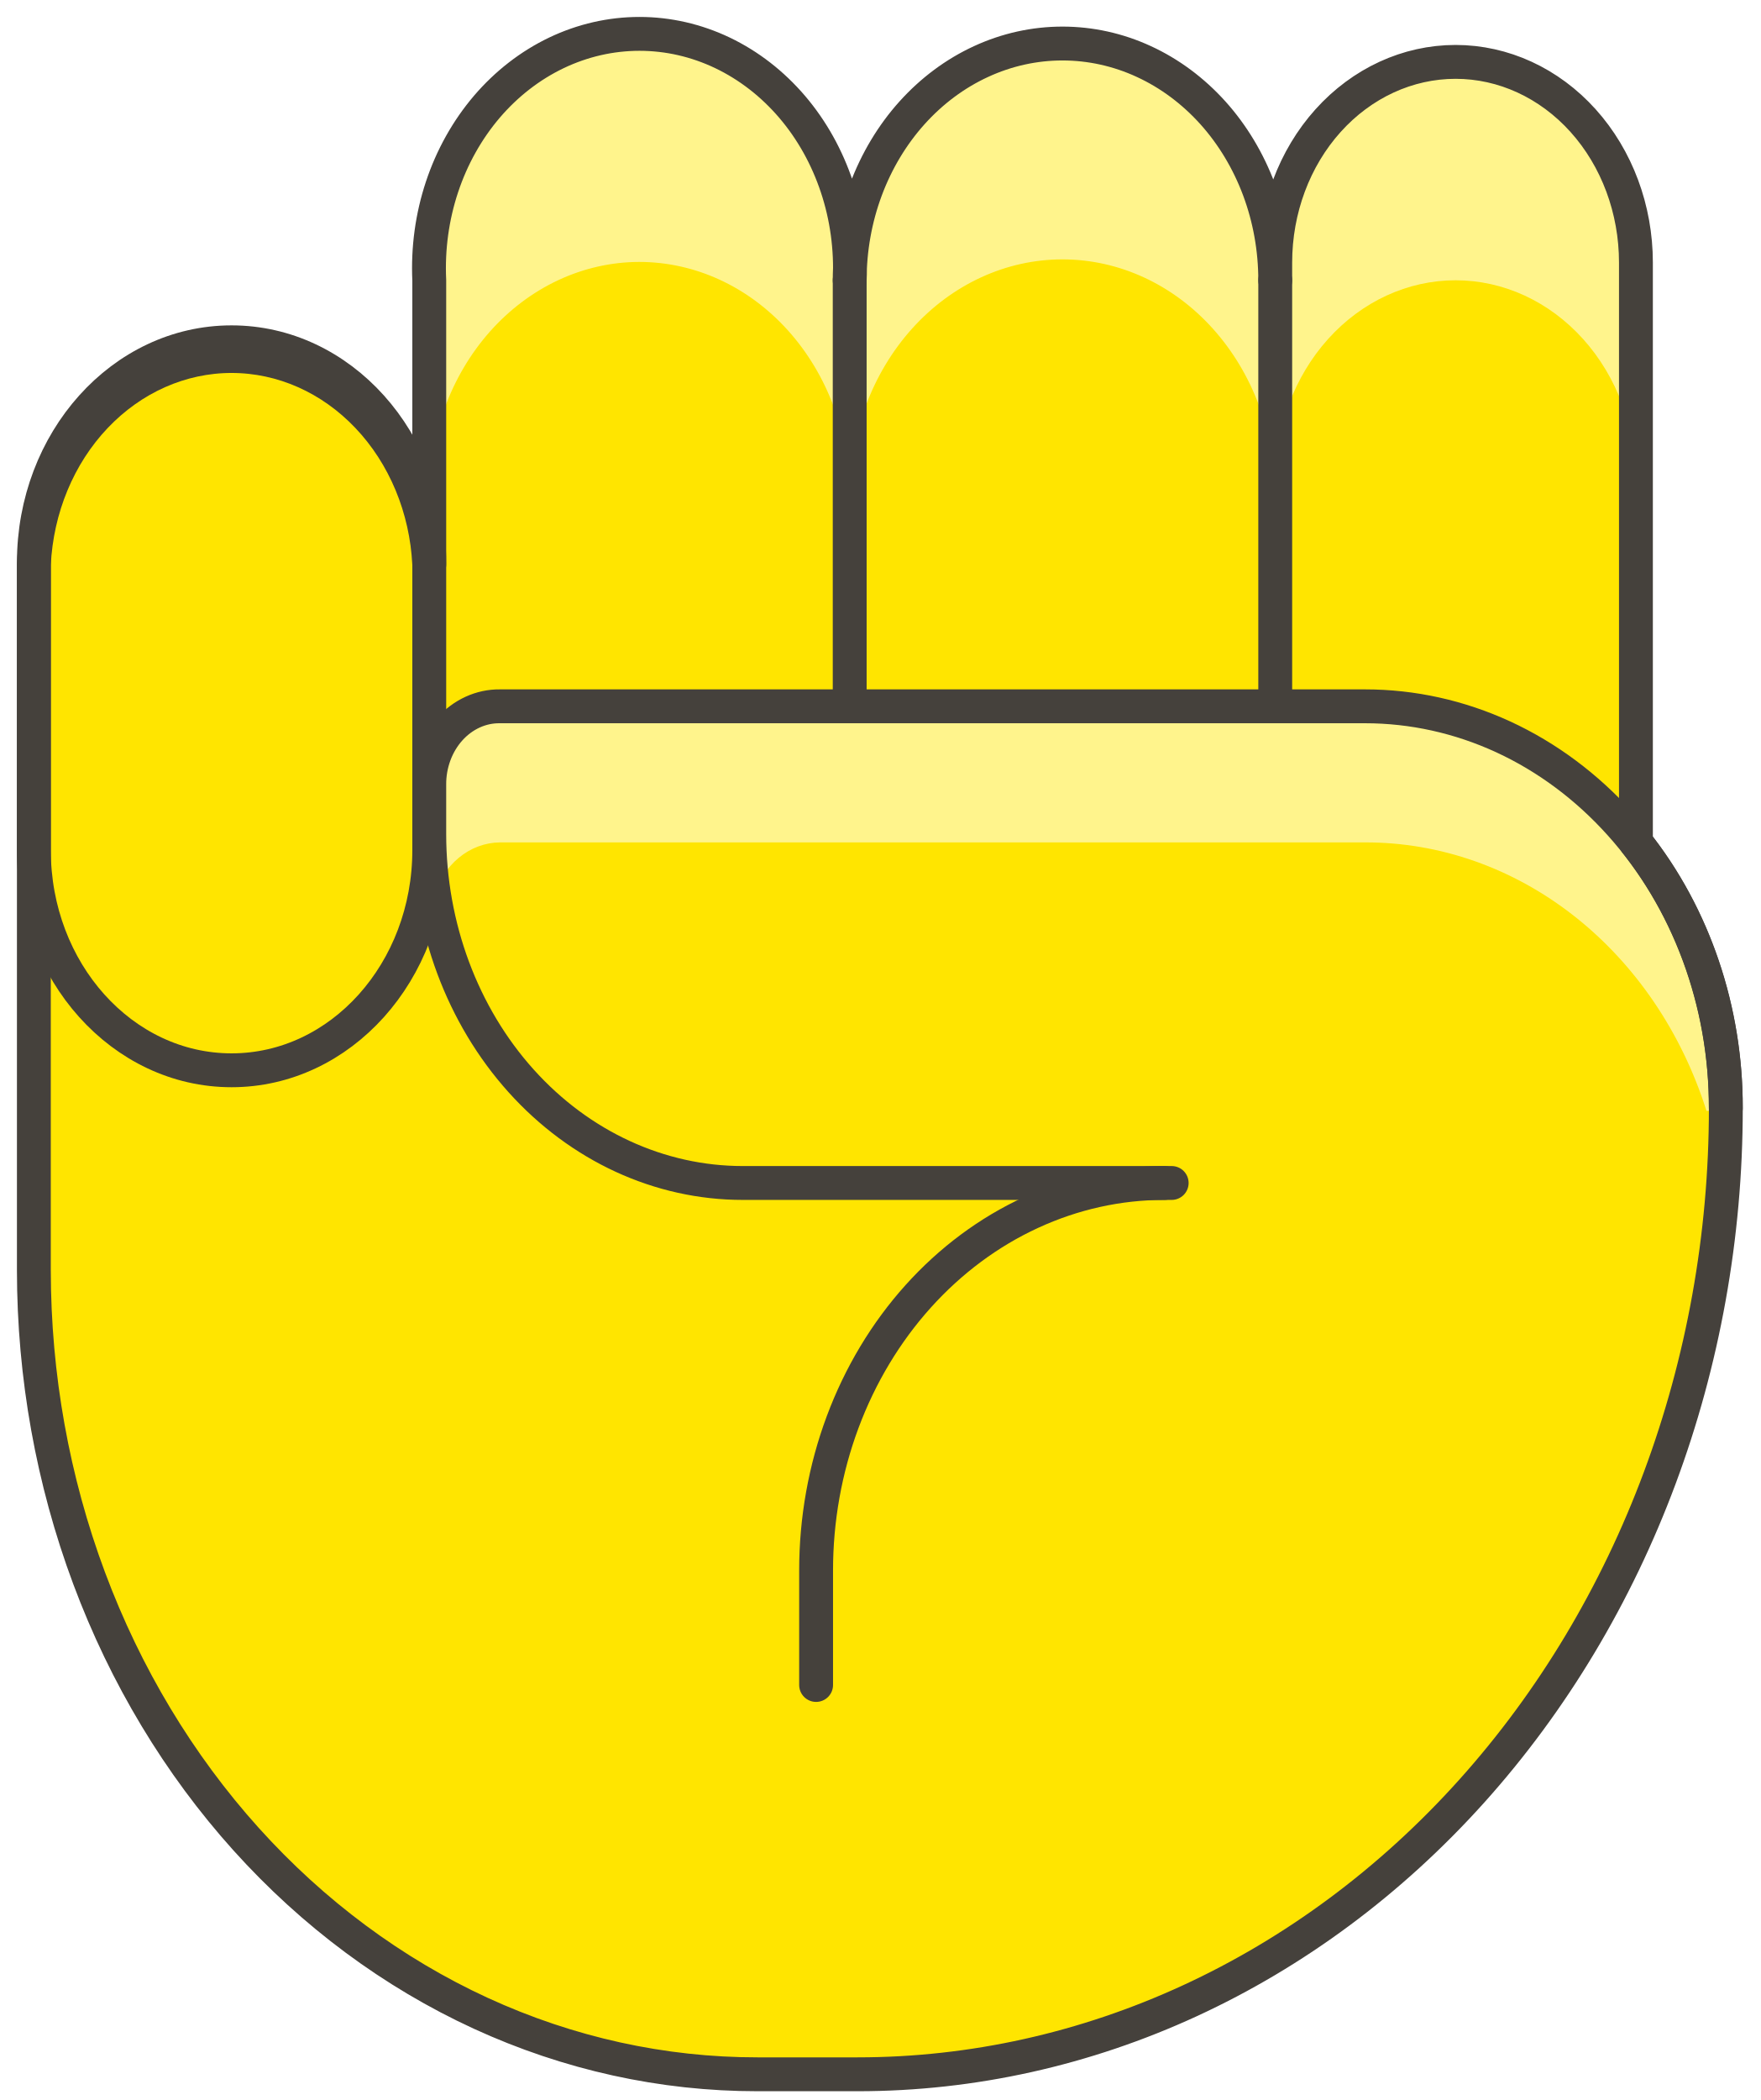
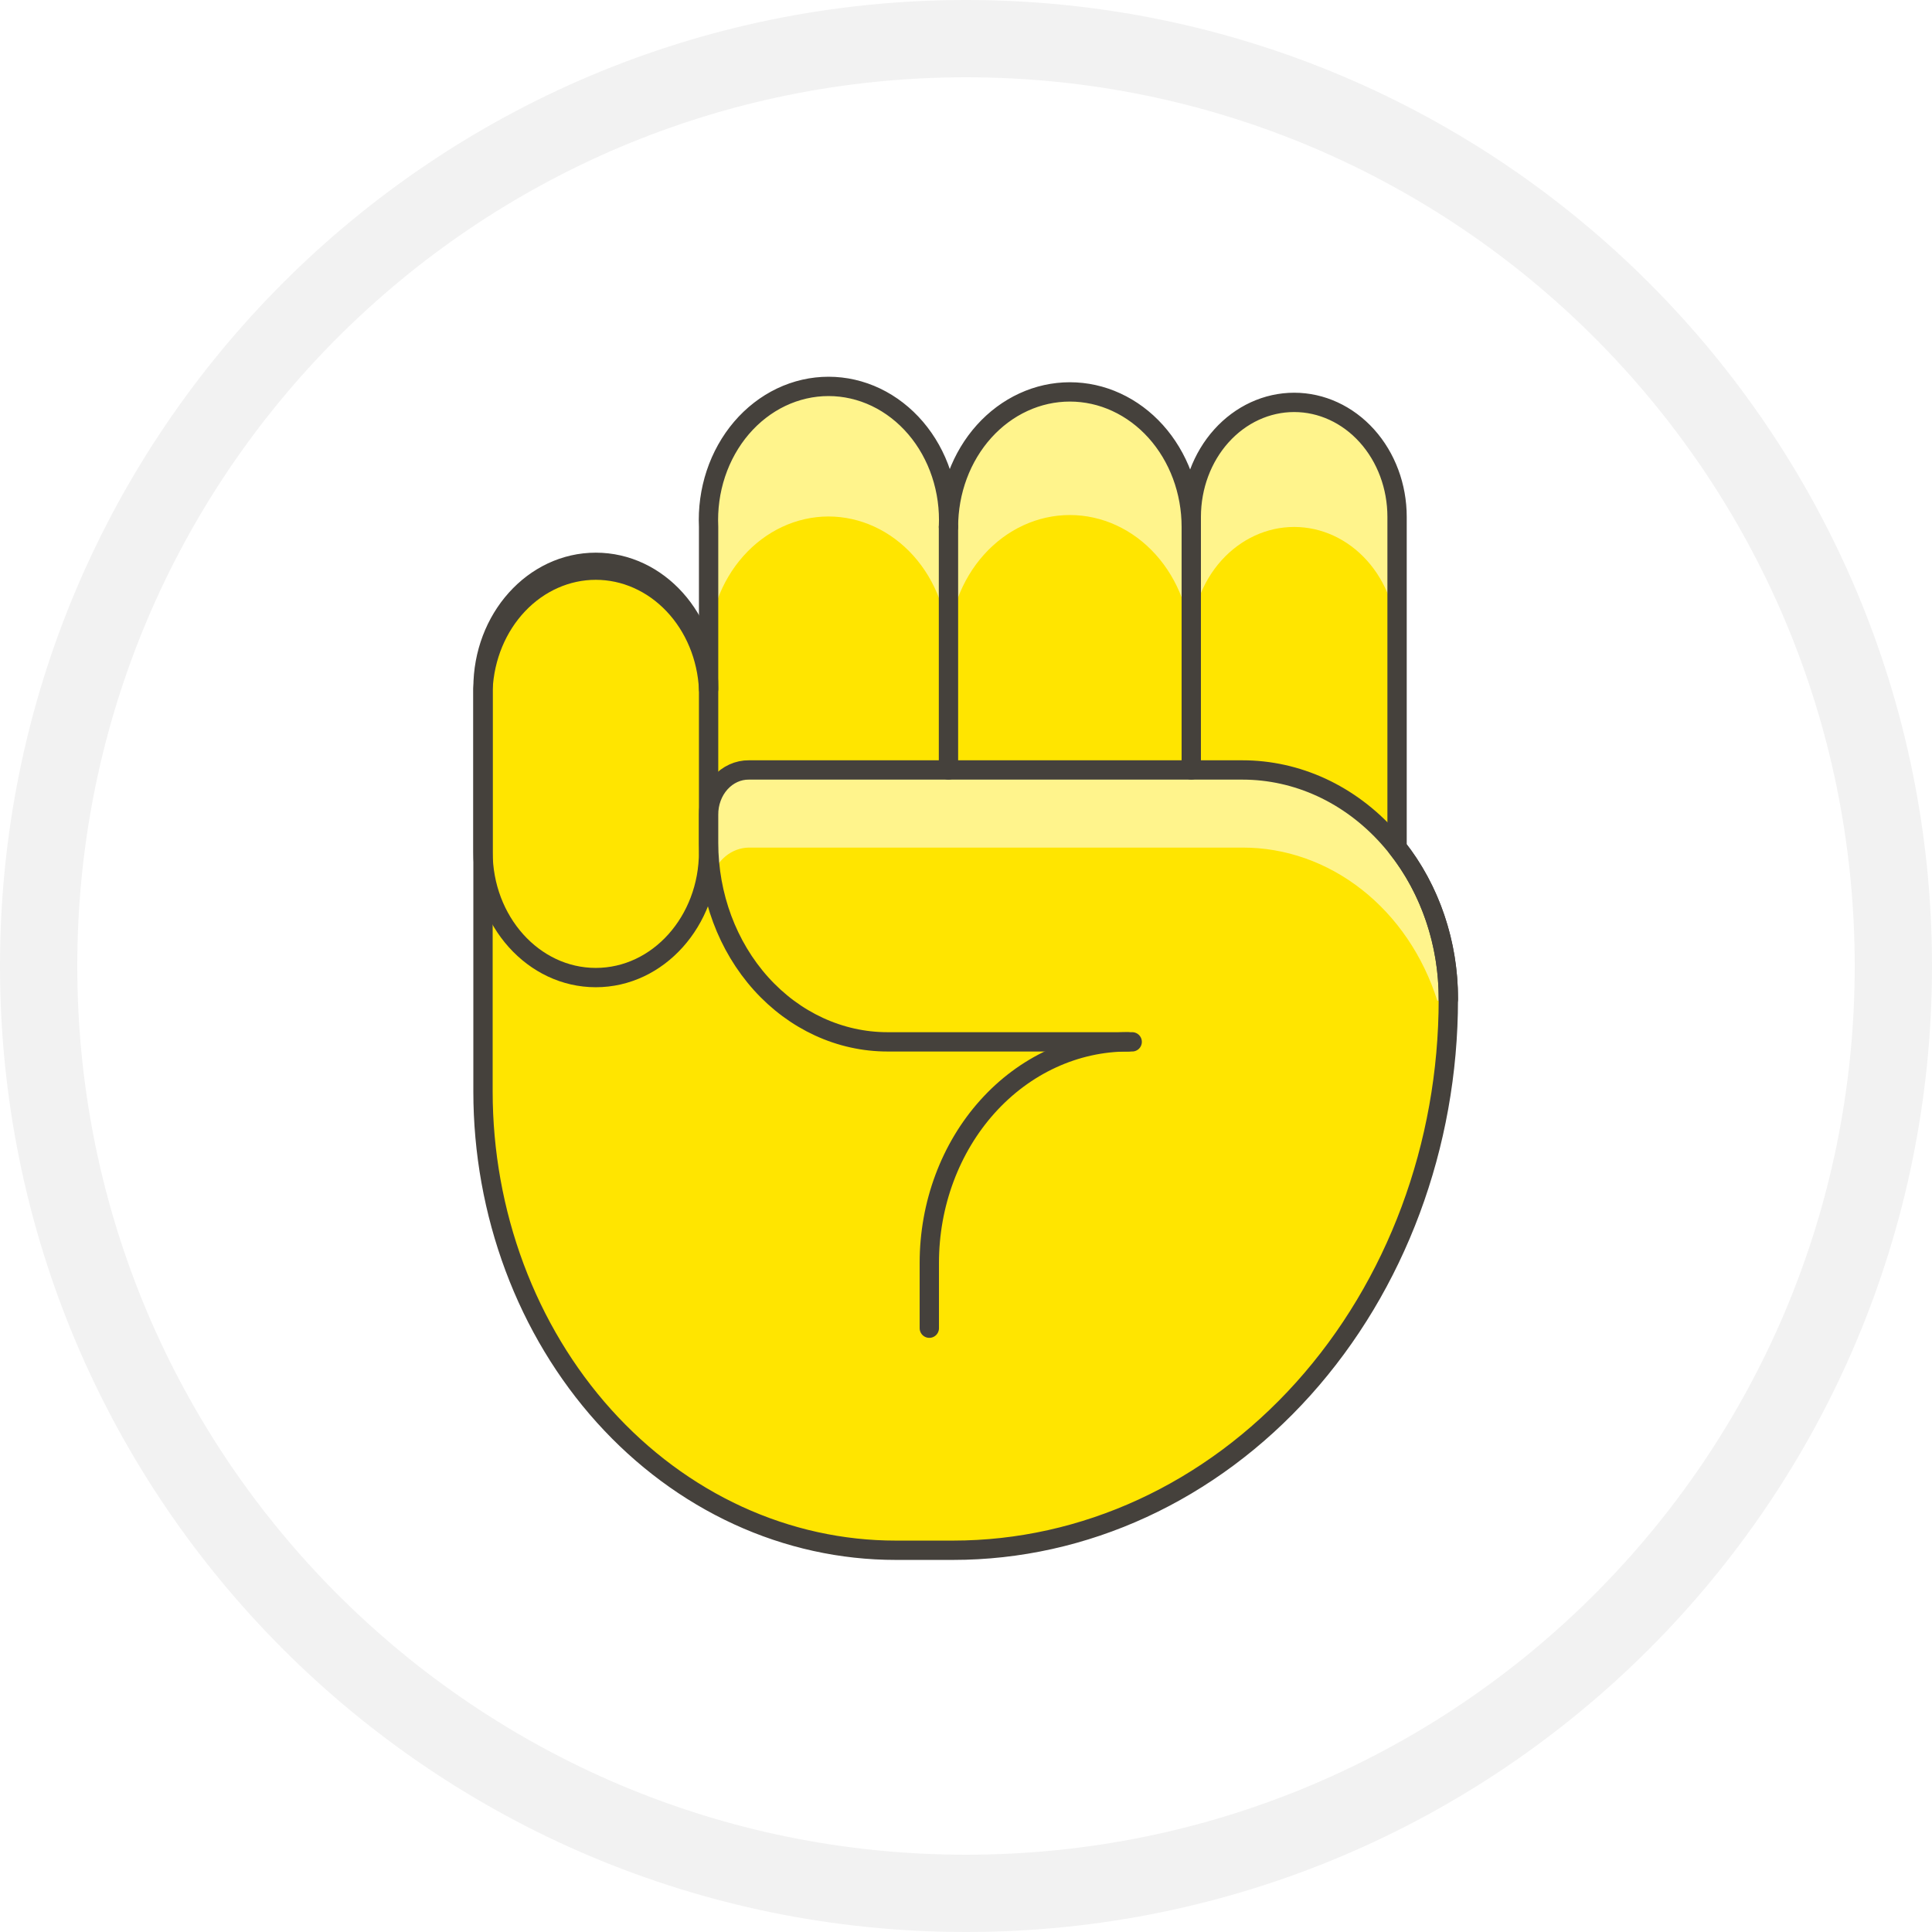
- <svg xmlns="http://www.w3.org/2000/svg" width="52" height="62" viewBox="0 0 52 62" fill="none">
-   <path d="M48.312 24.871L48.312 7.751C48.312 6.18 47.751 4.673 46.752 3.562C45.753 2.451 44.398 1.827 42.986 1.827C41.574 1.827 40.219 2.451 39.22 3.562C38.221 4.673 37.66 6.18 37.66 7.751V8.275C37.66 7.357 37.498 6.448 37.182 5.6C36.866 4.752 36.403 3.981 35.82 3.332C35.236 2.683 34.543 2.168 33.781 1.817C33.019 1.465 32.202 1.285 31.376 1.285C30.551 1.285 29.734 1.465 28.972 1.817C28.209 2.168 27.517 2.683 26.933 3.332C26.35 3.981 25.887 4.752 25.571 5.6C25.255 6.448 25.093 7.357 25.093 8.275C25.137 7.337 25.009 6.4 24.716 5.52C24.424 4.64 23.974 3.835 23.393 3.154C22.812 2.474 22.113 1.932 21.338 1.561C20.563 1.191 19.728 1 18.885 1C18.041 1 17.206 1.191 16.431 1.561C15.656 1.932 14.957 2.474 14.376 3.154C13.796 3.835 13.345 4.64 13.053 5.52C12.761 6.4 12.633 7.337 12.677 8.275V16.666C12.597 15.004 11.947 13.439 10.86 12.294C9.774 11.149 8.335 10.511 6.838 10.511C5.342 10.511 3.903 11.149 2.816 12.294C1.73 13.439 1.08 15.004 1 16.666L1 37.505C1.002 40.625 1.557 43.713 2.632 46.594C3.707 49.475 5.282 52.093 7.266 54.297C9.251 56.501 11.606 58.248 14.198 59.44C16.79 60.631 19.567 61.243 22.371 61.241H25.328C32.128 61.241 38.649 58.236 43.457 52.888C48.265 47.539 50.967 40.285 50.967 32.721C50.976 29.831 50.032 27.037 48.312 24.871Z" fill="#FFE500" />
-   <path d="M42.986 8.275C44.399 8.275 45.753 8.899 46.752 10.01C47.751 11.121 48.312 12.628 48.312 14.199V7.751C48.312 6.18 47.751 4.673 46.752 3.562C45.753 2.451 44.399 1.827 42.986 1.827C41.574 1.827 40.219 2.451 39.22 3.562C38.221 4.673 37.66 6.18 37.66 7.751V14.199C37.66 12.628 38.221 11.121 39.22 10.01C40.219 8.899 41.574 8.275 42.986 8.275Z" fill="#FFF48C" />
-   <path d="M18.876 7.733C20.525 7.733 22.106 8.461 23.272 9.758C24.438 11.055 25.093 12.814 25.093 14.648C25.093 12.794 25.755 11.016 26.933 9.705C28.111 8.394 29.71 7.658 31.376 7.658C33.043 7.658 34.641 8.394 35.819 9.705C36.998 11.016 37.66 12.794 37.66 14.648V8.275C37.66 7.357 37.497 6.448 37.182 5.6C36.866 4.752 36.403 3.981 35.819 3.332C35.236 2.683 34.543 2.168 33.781 1.817C33.019 1.465 32.201 1.285 31.376 1.285C30.551 1.285 29.734 1.465 28.972 1.817C28.209 2.168 27.517 2.683 26.933 3.332C26.35 3.981 25.887 4.752 25.571 5.6C25.255 6.448 25.093 7.357 25.093 8.275C25.137 7.337 25.008 6.4 24.716 5.52C24.424 4.64 23.974 3.835 23.393 3.154C22.812 2.474 22.113 1.932 21.338 1.561C20.563 1.191 19.728 1 18.885 1C18.041 1 17.206 1.191 16.431 1.561C15.656 1.932 14.957 2.474 14.376 3.154C13.795 3.835 13.345 4.64 13.053 5.52C12.761 6.4 12.633 7.337 12.677 8.275V14.723C12.668 13.81 12.822 12.904 13.129 12.057C13.436 11.211 13.891 10.441 14.467 9.791C15.044 9.141 15.73 8.625 16.487 8.271C17.244 7.918 18.056 7.735 18.876 7.733Z" fill="#FFF48C" />
-   <path d="M12.677 16.61C12.677 13.018 10.063 10.106 6.838 10.106C3.614 10.106 1 13.018 1 16.61L1 25.095C1 28.687 3.614 31.599 6.838 31.599C10.063 31.599 12.677 28.687 12.677 25.095V16.61Z" stroke="#45413C" stroke-linecap="round" stroke-linejoin="round" />
-   <path d="M48.329 24.89C47.33 23.619 46.097 22.601 44.715 21.904C43.333 21.208 41.832 20.849 40.315 20.853L14.76 20.853C14.486 20.85 14.214 20.908 13.96 21.024C13.706 21.14 13.476 21.31 13.282 21.526C13.088 21.742 12.935 21.998 12.831 22.28C12.727 22.563 12.674 22.865 12.677 23.17V24.628C12.677 27.359 13.652 29.979 15.388 31.91C17.124 33.841 19.479 34.926 21.934 34.926L50.899 34.926C50.899 34.197 50.983 33.45 50.983 32.721C50.984 29.838 50.04 27.054 48.329 24.89Z" fill="#FFE500" />
-   <path d="M14.76 24.871L40.315 24.871C42.526 24.867 44.684 25.627 46.49 27.047C48.296 28.466 49.66 30.475 50.395 32.795H51C51.002 31.238 50.728 29.695 50.194 28.255C49.66 26.815 48.875 25.507 47.886 24.405C46.897 23.302 45.722 22.428 44.428 21.831C43.135 21.235 41.748 20.927 40.348 20.927L14.76 20.927C14.486 20.925 14.214 20.983 13.96 21.099C13.706 21.214 13.476 21.385 13.282 21.601C13.088 21.816 12.935 22.073 12.831 22.355C12.727 22.637 12.674 22.94 12.677 23.245V24.703C12.679 25.298 12.724 25.891 12.811 26.478C12.942 26.016 13.201 25.612 13.551 25.323C13.901 25.034 14.324 24.876 14.76 24.871Z" fill="#FFF48C" />
-   <path d="M50.966 32.721C50.969 31.163 50.695 29.62 50.16 28.18C49.626 26.741 48.842 25.432 47.852 24.33C46.863 23.228 45.688 22.353 44.395 21.756C43.101 21.16 41.715 20.853 40.315 20.853L14.76 20.853C14.486 20.85 14.214 20.908 13.96 21.024C13.706 21.14 13.476 21.31 13.282 21.526C13.088 21.742 12.935 21.998 12.831 22.28C12.727 22.563 12.674 22.865 12.677 23.17V24.628C12.677 27.359 13.652 29.979 15.388 31.91C17.124 33.841 19.479 34.926 21.934 34.926H34.602" stroke="#45413C" stroke-linecap="round" stroke-linejoin="round" />
-   <path d="M25.093 8.275L25.093 20.853" stroke="#45413C" stroke-linecap="round" stroke-linejoin="round" />
-   <path d="M48.312 24.871L48.312 7.751C48.312 6.18 47.751 4.673 46.752 3.562C45.753 2.451 44.398 1.827 42.986 1.827C41.574 1.827 40.219 2.451 39.22 3.562C38.221 4.673 37.66 6.18 37.66 7.751V8.275C37.66 7.357 37.498 6.448 37.182 5.6C36.866 4.752 36.403 3.981 35.82 3.332C35.236 2.683 34.543 2.168 33.781 1.817C33.019 1.465 32.202 1.285 31.376 1.285C30.551 1.285 29.734 1.465 28.972 1.817C28.209 2.168 27.517 2.683 26.933 3.332C26.35 3.981 25.887 4.752 25.571 5.6C25.255 6.448 25.093 7.357 25.093 8.275V8.275C25.137 7.337 25.009 6.4 24.716 5.52C24.424 4.64 23.974 3.835 23.393 3.154C22.812 2.474 22.113 1.932 21.338 1.561C20.563 1.191 19.728 1 18.885 1C18.041 1 17.206 1.191 16.431 1.561C15.656 1.932 14.957 2.474 14.376 3.154C13.796 3.835 13.345 4.64 13.053 5.52C12.761 6.4 12.633 7.337 12.677 8.275V16.666C12.597 15.004 11.947 13.439 10.86 12.294C9.774 11.149 8.335 10.511 6.838 10.511C5.342 10.511 3.903 11.149 2.816 12.294C1.73 13.439 1.08 15.004 1 16.666L1 37.505C1.002 40.625 1.557 43.713 2.632 46.594C3.707 49.475 5.282 52.093 7.266 54.297C9.251 56.501 11.606 58.248 14.198 59.44C16.79 60.631 19.567 61.243 22.371 61.241H25.328C32.128 61.241 38.649 58.236 43.457 52.888C48.265 47.539 50.967 40.285 50.967 32.721C50.976 29.831 50.032 27.037 48.312 24.871V24.871Z" stroke="#45413C" stroke-linecap="round" stroke-linejoin="round" />
-   <path d="M37.66 8.275V20.853" stroke="#45413C" stroke-linecap="round" stroke-linejoin="round" />
-   <path d="M34.384 34.926C33.033 34.926 31.696 35.222 30.449 35.797C29.201 36.371 28.068 37.214 27.113 38.276C26.158 39.338 25.401 40.599 24.884 41.987C24.367 43.374 24.101 44.862 24.101 46.364L24.101 49.747" stroke="#45413C" stroke-linecap="round" stroke-linejoin="round" />
+ <svg xmlns="http://www.w3.org/2000/svg" width="100" height="100" viewBox="0 0 100 100" fill="none">
+   <path d="M72.312 43.871V26.751C72.312 25.18 71.751 23.673 70.752 22.562C69.753 21.451 68.398 20.827 66.986 20.827C65.573 20.827 64.219 21.451 63.22 22.562C62.221 23.673 61.66 25.18 61.66 26.751V27.274C61.66 26.357 61.498 25.448 61.182 24.6C60.866 23.752 60.403 22.981 59.82 22.332C59.236 21.683 58.543 21.168 57.781 20.817C57.019 20.465 56.202 20.285 55.376 20.285C54.551 20.285 53.734 20.465 52.972 20.817C52.209 21.168 51.517 21.683 50.933 22.332C50.35 22.981 49.887 23.752 49.571 24.6C49.255 25.448 49.093 26.357 49.093 27.274C49.137 26.337 49.009 25.4 48.716 24.52C48.424 23.64 47.974 22.835 47.393 22.154C46.812 21.474 46.113 20.932 45.338 20.561C44.563 20.191 43.728 20 42.885 20C42.041 20 41.206 20.191 40.431 20.561C39.656 20.932 38.957 21.474 38.376 22.154C37.796 22.835 37.345 23.64 37.053 24.52C36.761 25.4 36.633 26.337 36.677 27.274V35.666C36.597 34.004 35.947 32.439 34.86 31.294C33.774 30.149 32.335 29.511 30.838 29.511C29.342 29.511 27.902 30.149 26.816 31.294C25.73 32.439 25.08 34.004 25 35.666L25 56.505C25.002 59.625 25.557 62.713 26.632 65.594C27.707 68.475 29.282 71.093 31.266 73.297C33.251 75.501 35.606 77.248 38.198 78.44C40.789 79.631 43.567 80.243 46.371 80.241H49.328C56.128 80.241 62.649 77.236 67.457 71.888C72.265 66.539 74.966 59.285 74.966 51.721C74.976 48.831 74.031 46.037 72.312 43.871Z" fill="#FFE500" />
+   <path d="M66.986 27.275C68.399 27.275 69.753 27.899 70.752 29.01C71.751 30.121 72.312 31.628 72.312 33.199V26.751C72.312 25.18 71.751 23.673 70.752 22.562C69.753 21.451 68.399 20.827 66.986 20.827C65.574 20.827 64.219 21.451 63.22 22.562C62.221 23.673 61.66 25.18 61.66 26.751V33.199C61.66 31.628 62.221 30.121 63.22 29.01C64.219 27.899 65.574 27.275 66.986 27.275Z" fill="#FFF48C" />
+   <path d="M42.876 26.733C44.525 26.733 46.106 27.461 47.272 28.758C48.438 30.055 49.093 31.814 49.093 33.648C49.093 31.794 49.755 30.016 50.933 28.705C52.111 27.394 53.71 26.658 55.376 26.658C57.043 26.658 58.641 27.394 59.819 28.705C60.998 30.016 61.66 31.794 61.66 33.648V27.274C61.66 26.357 61.497 25.448 61.182 24.6C60.866 23.752 60.403 22.981 59.819 22.332C59.236 21.683 58.543 21.168 57.781 20.817C57.019 20.465 56.201 20.285 55.376 20.285C54.551 20.285 53.734 20.465 52.972 20.817C52.209 21.168 51.517 21.683 50.933 22.332C50.35 22.981 49.887 23.752 49.571 24.6C49.255 25.448 49.093 26.357 49.093 27.274C49.136 26.337 49.008 25.4 48.716 24.52C48.424 23.64 47.974 22.835 47.393 22.154C46.812 21.474 46.113 20.932 45.338 20.561C44.563 20.191 43.728 20 42.885 20C42.041 20 41.206 20.191 40.431 20.561C39.656 20.932 38.957 21.474 38.376 22.154C37.795 22.835 37.345 23.64 37.053 24.52C36.761 25.4 36.633 26.337 36.677 27.274V33.722C36.668 32.81 36.822 31.904 37.129 31.058C37.436 30.211 37.891 29.441 38.468 28.791C39.044 28.141 39.73 27.625 40.487 27.271C41.244 26.918 42.056 26.735 42.876 26.733Z" fill="#FFF48C" />
+   <path d="M36.677 35.61C36.677 32.018 34.063 29.106 30.838 29.106C27.614 29.106 25 32.018 25 35.61L25 44.095C25 47.687 27.614 50.599 30.838 50.599C34.063 50.599 36.677 47.687 36.677 44.095V35.61Z" stroke="#45413C" stroke-linecap="round" stroke-linejoin="round" />
+   <path d="M72.329 43.89C71.33 42.619 70.097 41.601 68.715 40.904C67.333 40.208 65.832 39.849 64.314 39.853L38.76 39.853C38.486 39.85 38.214 39.908 37.96 40.024C37.706 40.14 37.476 40.31 37.282 40.526C37.088 40.742 36.935 40.998 36.831 41.28C36.727 41.563 36.674 41.865 36.677 42.17V43.628C36.677 46.359 37.652 48.978 39.388 50.91C41.124 52.841 43.479 53.926 45.934 53.926L74.899 53.926C74.899 53.197 74.983 52.45 74.983 51.721C74.984 48.838 74.04 46.054 72.329 43.89Z" fill="#FFE500" />
+   <path d="M38.76 43.871L64.314 43.871C66.526 43.867 68.684 44.627 70.49 46.047C72.296 47.466 73.66 49.475 74.395 51.795H75C75.002 50.238 74.728 48.695 74.194 47.255C73.66 45.815 72.875 44.507 71.886 43.405C70.897 42.302 69.722 41.428 68.428 40.831C67.135 40.235 65.748 39.928 64.348 39.928L38.76 39.928C38.486 39.925 38.214 39.983 37.96 40.099C37.706 40.214 37.476 40.385 37.282 40.601C37.088 40.816 36.935 41.073 36.831 41.355C36.727 41.638 36.674 41.94 36.677 42.245V43.703C36.679 44.298 36.724 44.891 36.811 45.478C36.942 45.016 37.201 44.612 37.551 44.323C37.901 44.034 38.324 43.876 38.76 43.871Z" fill="#FFF48C" />
+   <path d="M74.966 51.721C74.969 50.163 74.695 48.62 74.16 47.18C73.626 45.741 72.842 44.432 71.852 43.33C70.863 42.228 69.688 41.353 68.395 40.756C67.101 40.16 65.715 39.853 64.314 39.853H38.76C38.486 39.85 38.214 39.908 37.96 40.024C37.706 40.14 37.476 40.31 37.282 40.526C37.088 40.742 36.935 40.998 36.831 41.28C36.727 41.563 36.674 41.865 36.677 42.17V43.628C36.677 46.359 37.652 48.978 39.388 50.91C41.124 52.841 43.479 53.926 45.934 53.926H58.602" stroke="#45413C" stroke-linecap="round" stroke-linejoin="round" />
+   <path d="M49.093 27.274V39.853" stroke="#45413C" stroke-linecap="round" stroke-linejoin="round" />
+   <path d="M72.312 43.871V26.751C72.312 25.18 71.751 23.673 70.752 22.562C69.753 21.451 68.398 20.827 66.986 20.827C65.573 20.827 64.219 21.451 63.22 22.562C62.221 23.673 61.66 25.18 61.66 26.751V27.274C61.66 26.357 61.498 25.448 61.182 24.6C60.866 23.752 60.403 22.981 59.82 22.332C59.236 21.683 58.543 21.168 57.781 20.817C57.019 20.465 56.202 20.285 55.376 20.285C54.551 20.285 53.734 20.465 52.972 20.817C52.209 21.168 51.517 21.683 50.933 22.332C50.35 22.981 49.887 23.752 49.571 24.6C49.255 25.448 49.093 26.357 49.093 27.274V27.274C49.137 26.337 49.009 25.4 48.716 24.52C48.424 23.64 47.974 22.835 47.393 22.154C46.812 21.474 46.113 20.932 45.338 20.561C44.563 20.191 43.728 20 42.885 20C42.041 20 41.206 20.191 40.431 20.561C39.656 20.932 38.957 21.474 38.376 22.154C37.796 22.835 37.345 23.64 37.053 24.52C36.761 25.4 36.633 26.337 36.677 27.274V35.666C36.597 34.004 35.947 32.439 34.86 31.294C33.774 30.149 32.335 29.511 30.838 29.511C29.342 29.511 27.902 30.149 26.816 31.294C25.73 32.439 25.08 34.004 25 35.666L25 56.505C25.002 59.625 25.557 62.713 26.632 65.594C27.707 68.475 29.282 71.093 31.266 73.297C33.251 75.501 35.606 77.248 38.198 78.44C40.789 79.631 43.567 80.243 46.371 80.241H49.328C56.128 80.241 62.649 77.236 67.457 71.888C72.265 66.539 74.966 59.285 74.966 51.721C74.976 48.831 74.031 46.037 72.312 43.871V43.871Z" stroke="#45413C" stroke-linecap="round" stroke-linejoin="round" />
+   <path d="M61.66 27.274V39.853" stroke="#45413C" stroke-linecap="round" stroke-linejoin="round" />
+   <path d="M58.384 53.926C57.033 53.926 55.696 54.222 54.449 54.797C53.201 55.371 52.068 56.214 51.113 57.276C50.158 58.338 49.401 59.599 48.884 60.987C48.367 62.374 48.101 63.862 48.101 65.364V68.747" stroke="#45413C" stroke-linecap="round" stroke-linejoin="round" />
+   <circle cx="50" cy="50" r="48" stroke="#F2F2F2" stroke-width="4" />
</svg>
